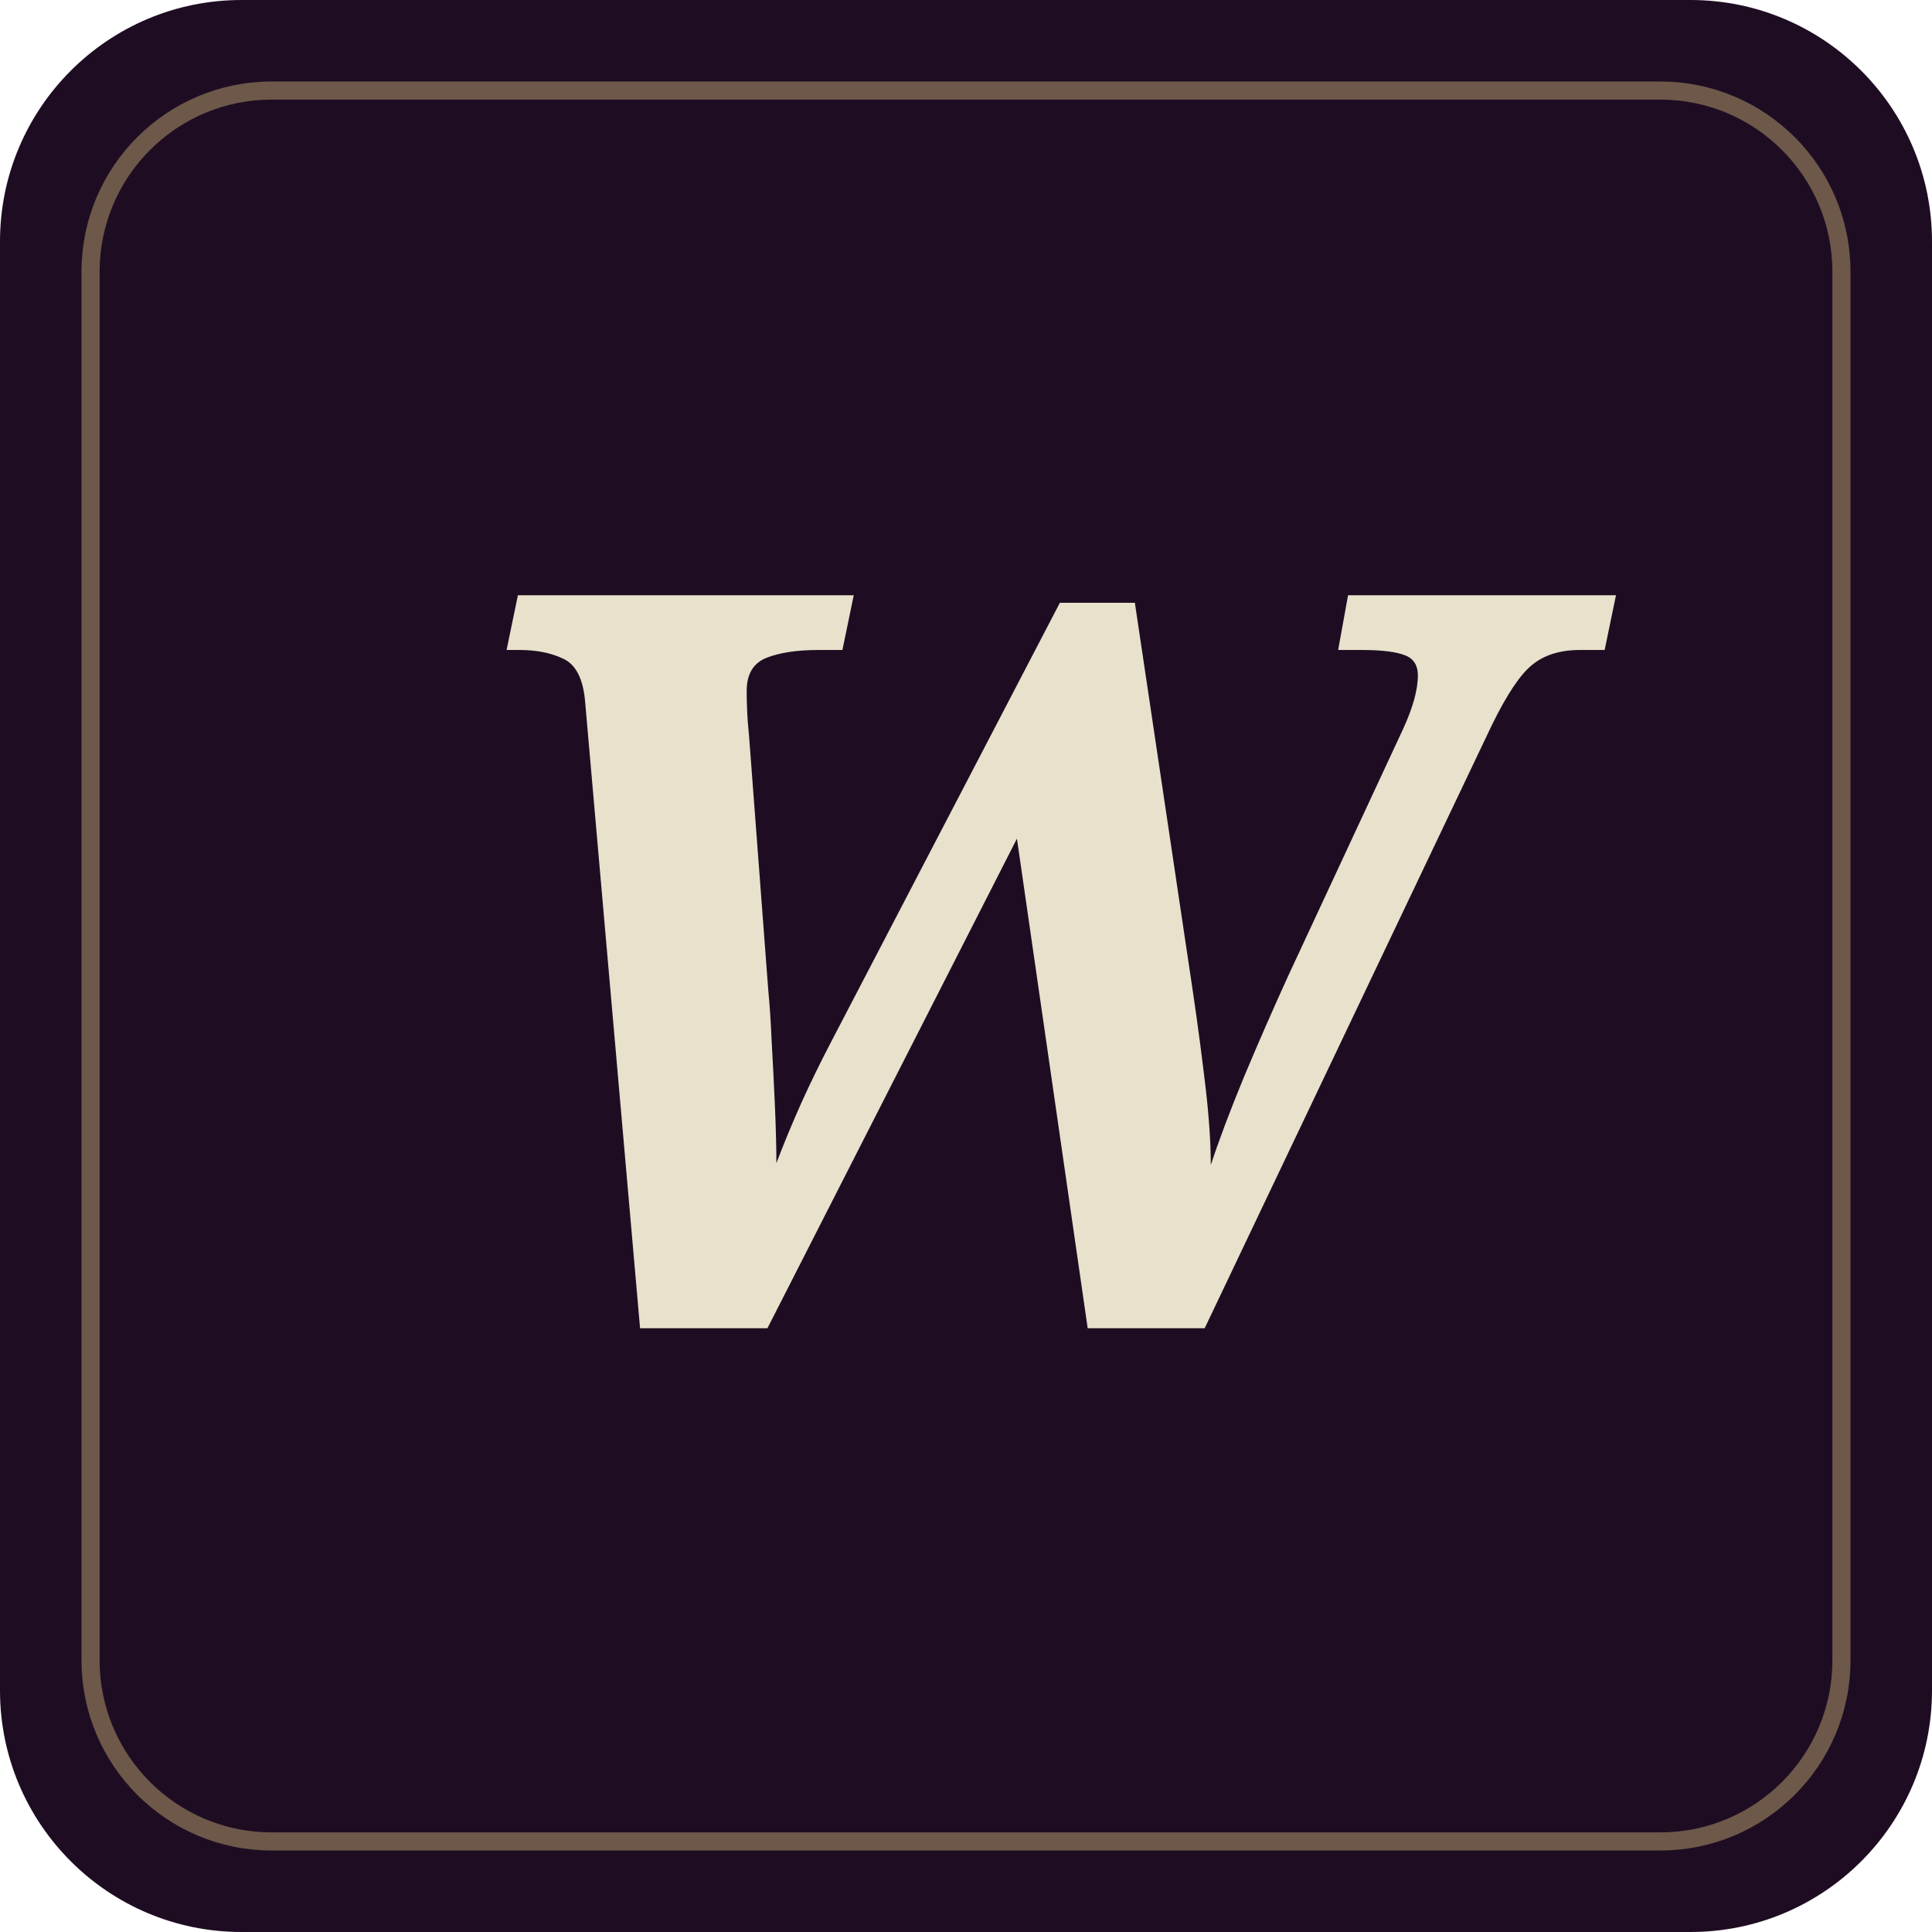
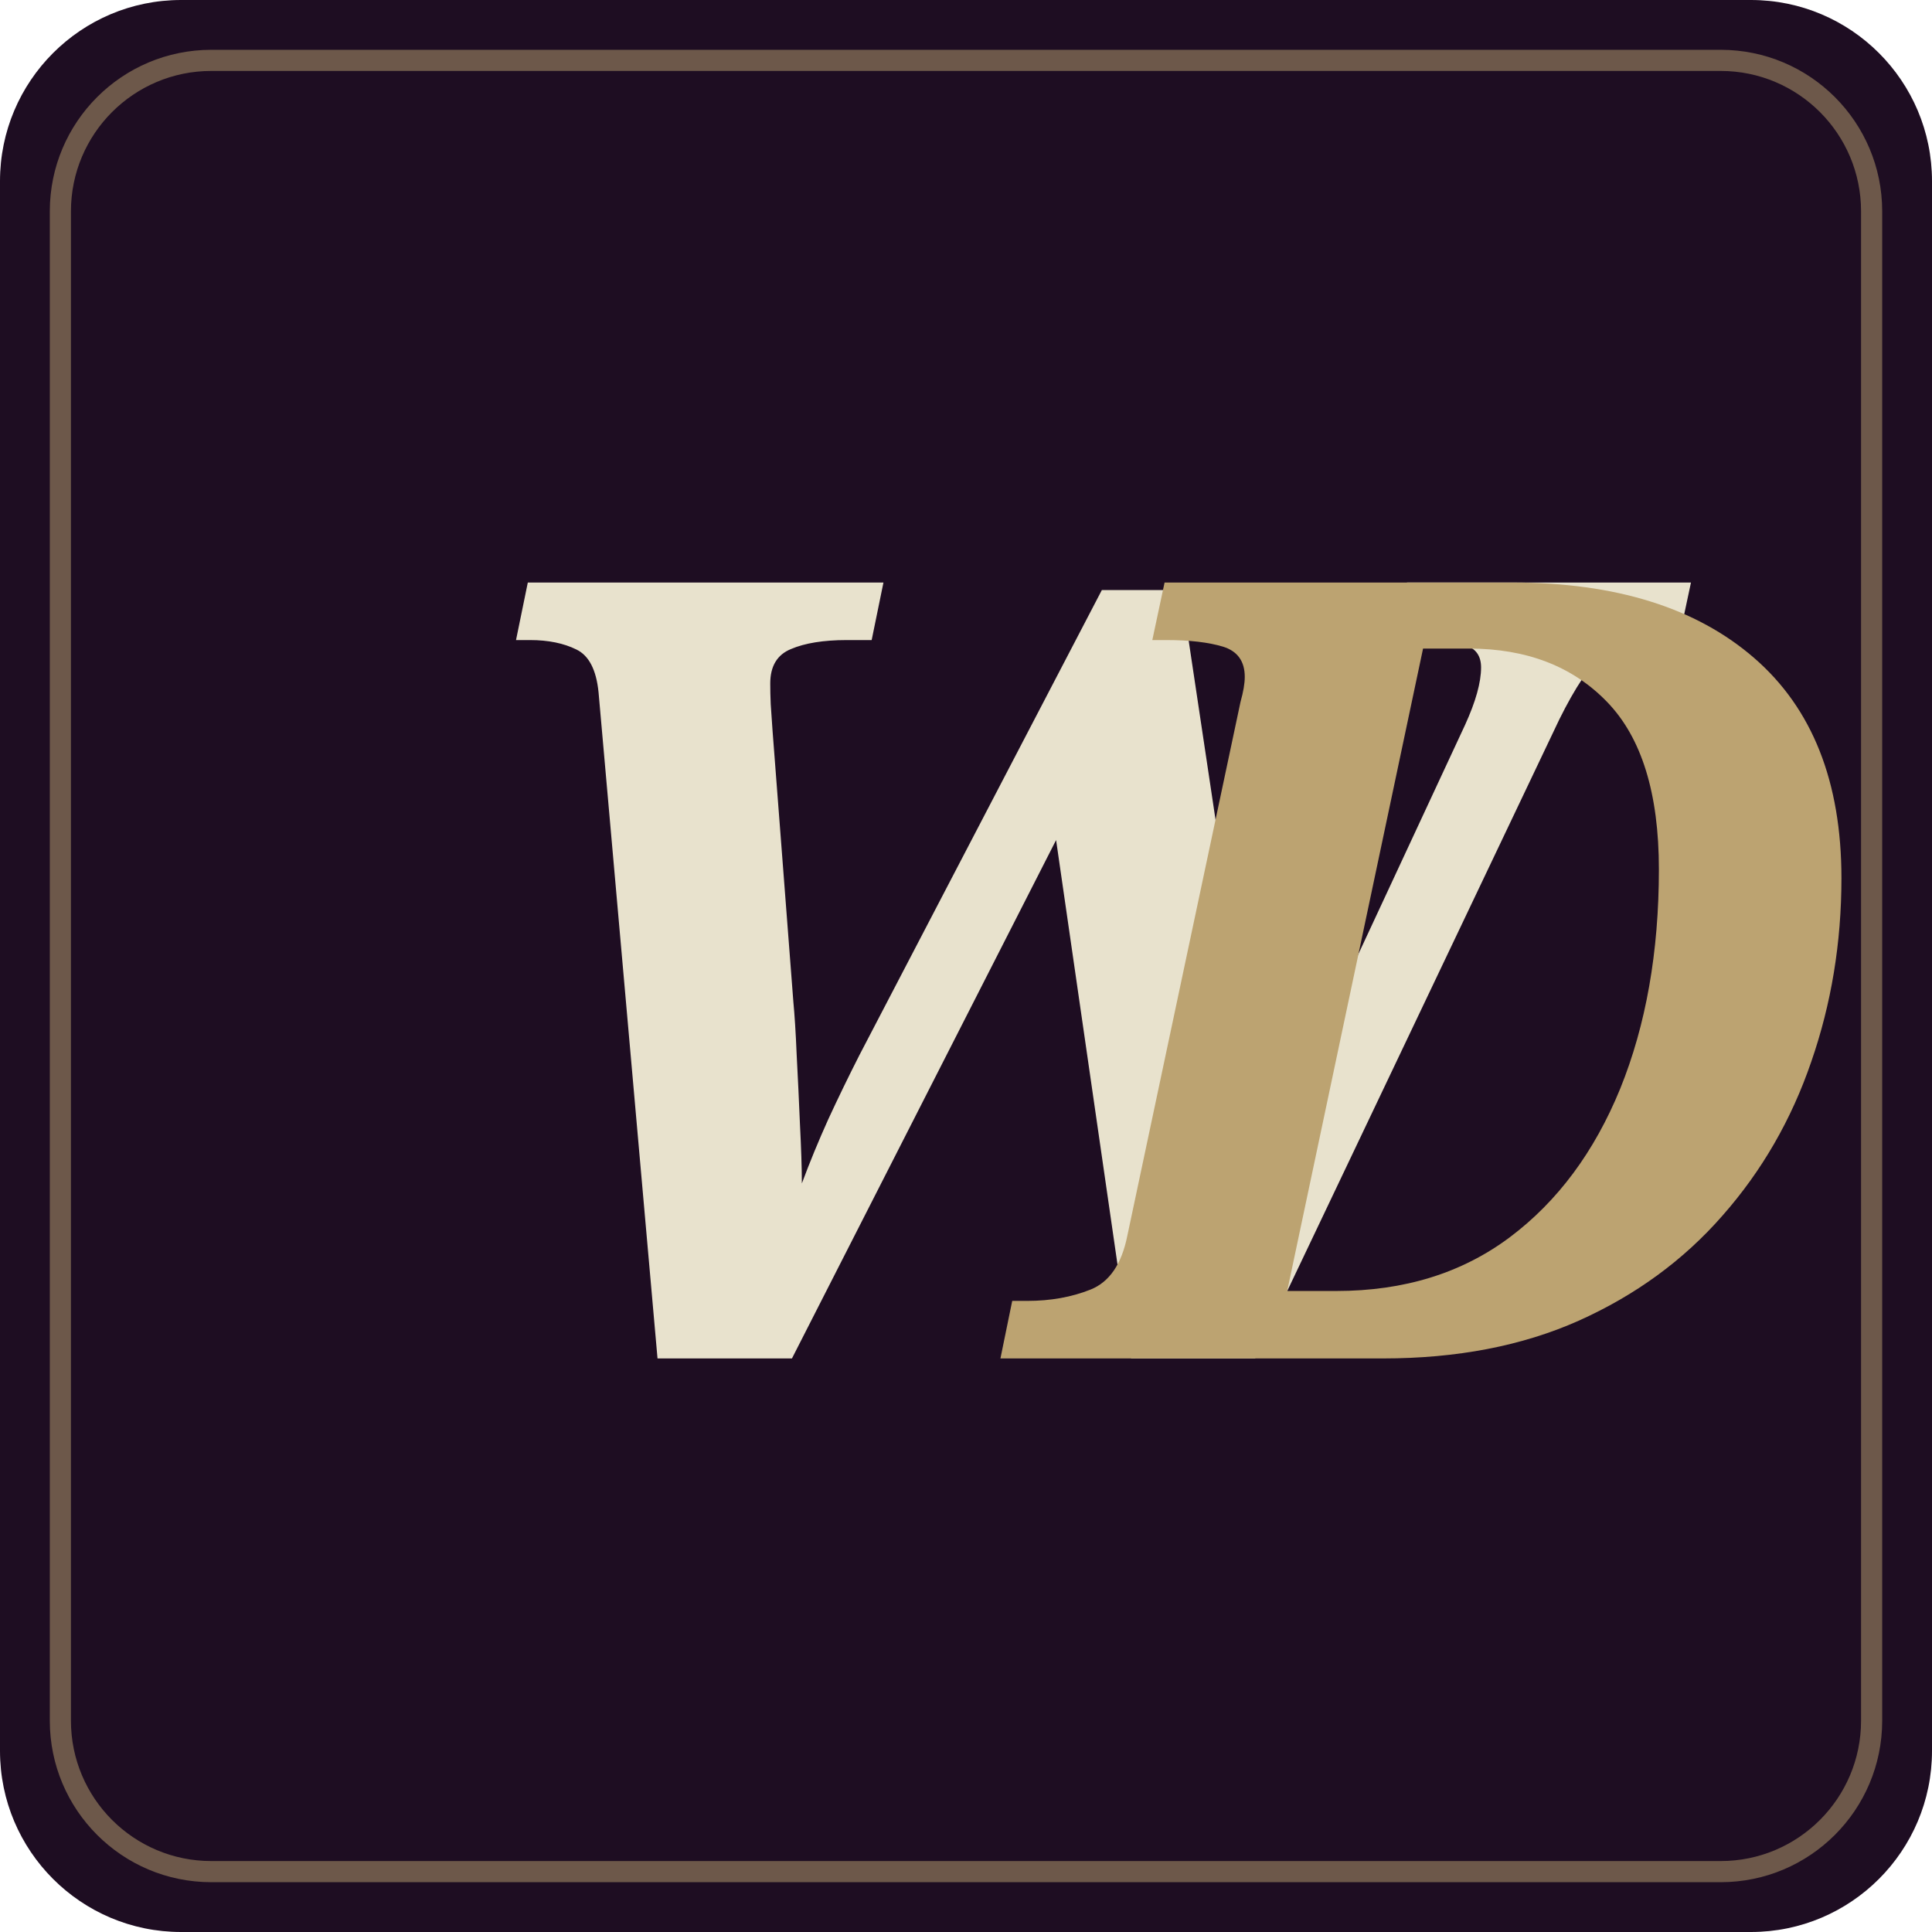
<svg xmlns="http://www.w3.org/2000/svg" viewBox="0 0 64 64">
-   <rect width="64" height="64" rx="8" fill="#1E0D22" />
-   <rect x="3" y="3" width="58" height="58" rx="6" fill="none" stroke="#BCA371" stroke-width="0.6" opacity="0.5" />
-   <text x="32" y="44" font-family="Cormorant Garamond, Georgia, serif" font-size="34" font-weight="600" fill="#E8E2CD" text-anchor="middle" font-style="italic">W</text>
-   <text x="32" y="44" font-family="Cormorant Garamond, Georgia, serif" font-size="34" font-weight="600" fill="#BCA371" text-anchor="middle" font-style="italic" opacity="0">W</text>
+   <rect width="64" height="64" rx="6" fill="#1E0D22" />
+   <rect x="2" y="2" width="60" height="60" rx="5" fill="none" stroke="#BCA371" stroke-width="0.7" opacity="0.5" />
+   <text x="14" y="45" font-family="Cormorant Garamond, Georgia, serif" font-size="36" font-weight="600" font-style="italic" fill="#E8E2CD" text-anchor="start" letter-spacing="-2">W</text>
+   <text x="34" y="45" font-family="Cormorant Garamond, Georgia, serif" font-size="36" font-weight="600" font-style="italic" fill="#BCA371" text-anchor="start" letter-spacing="-2">D</text>
</svg>
